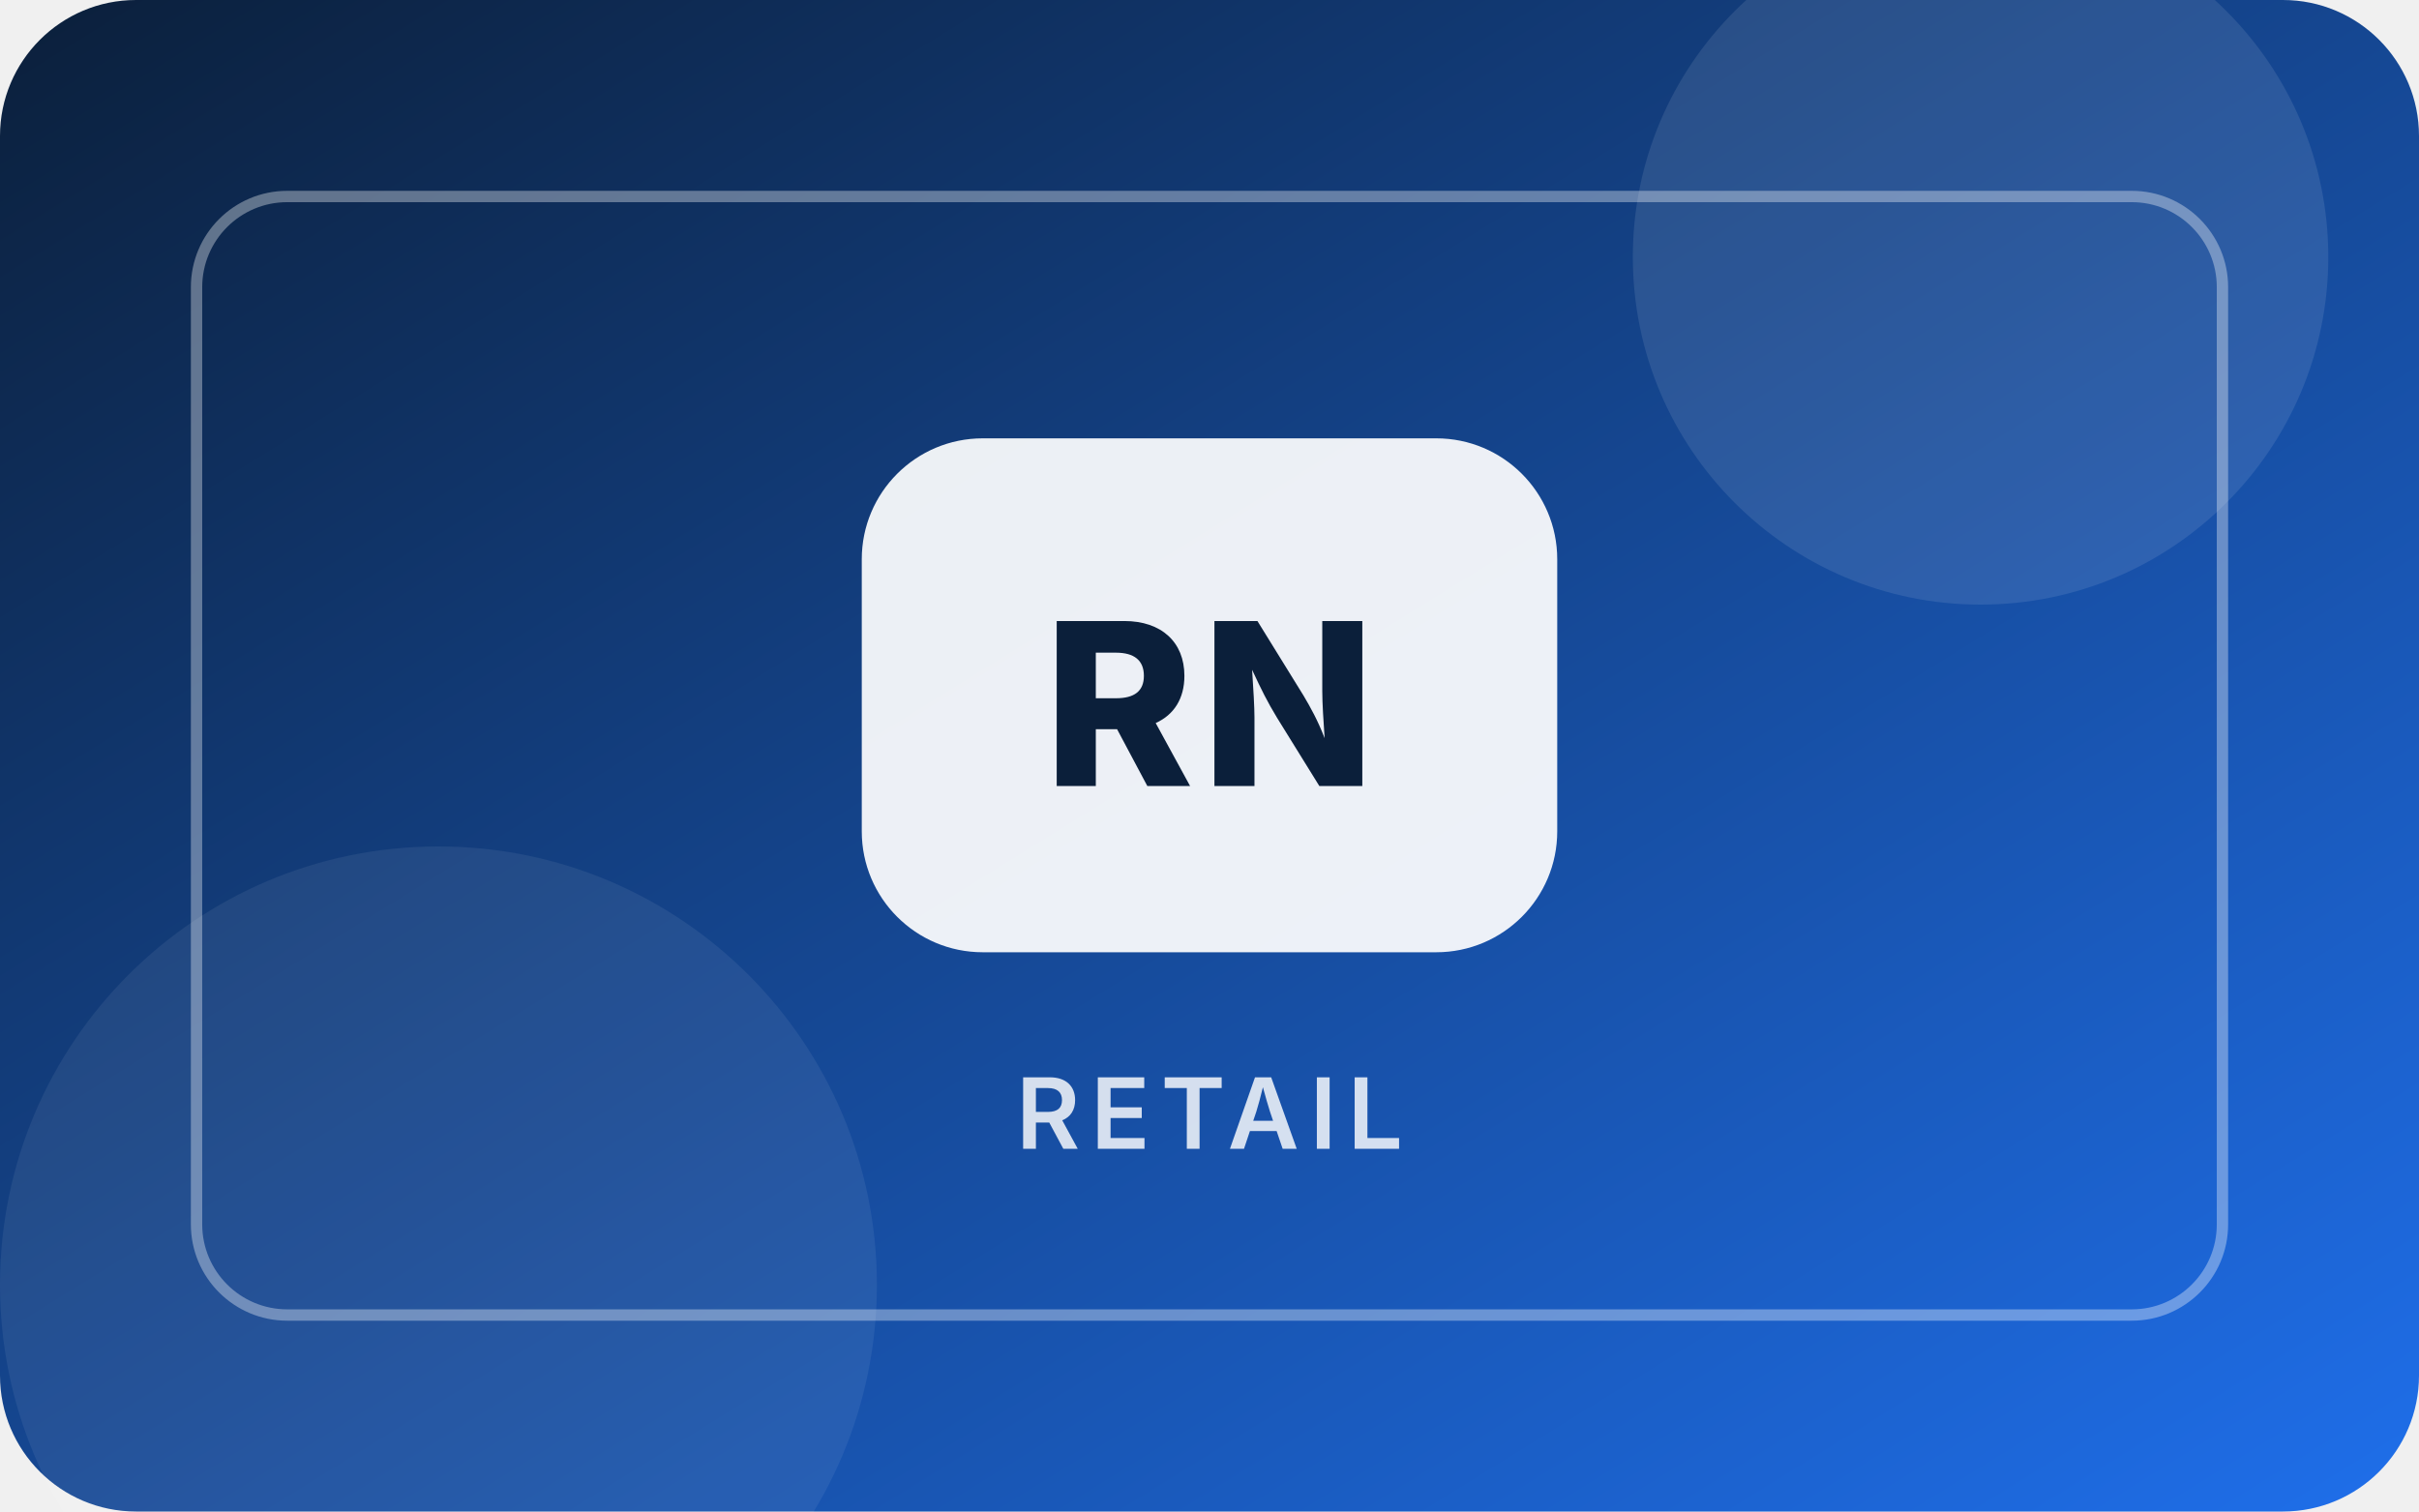
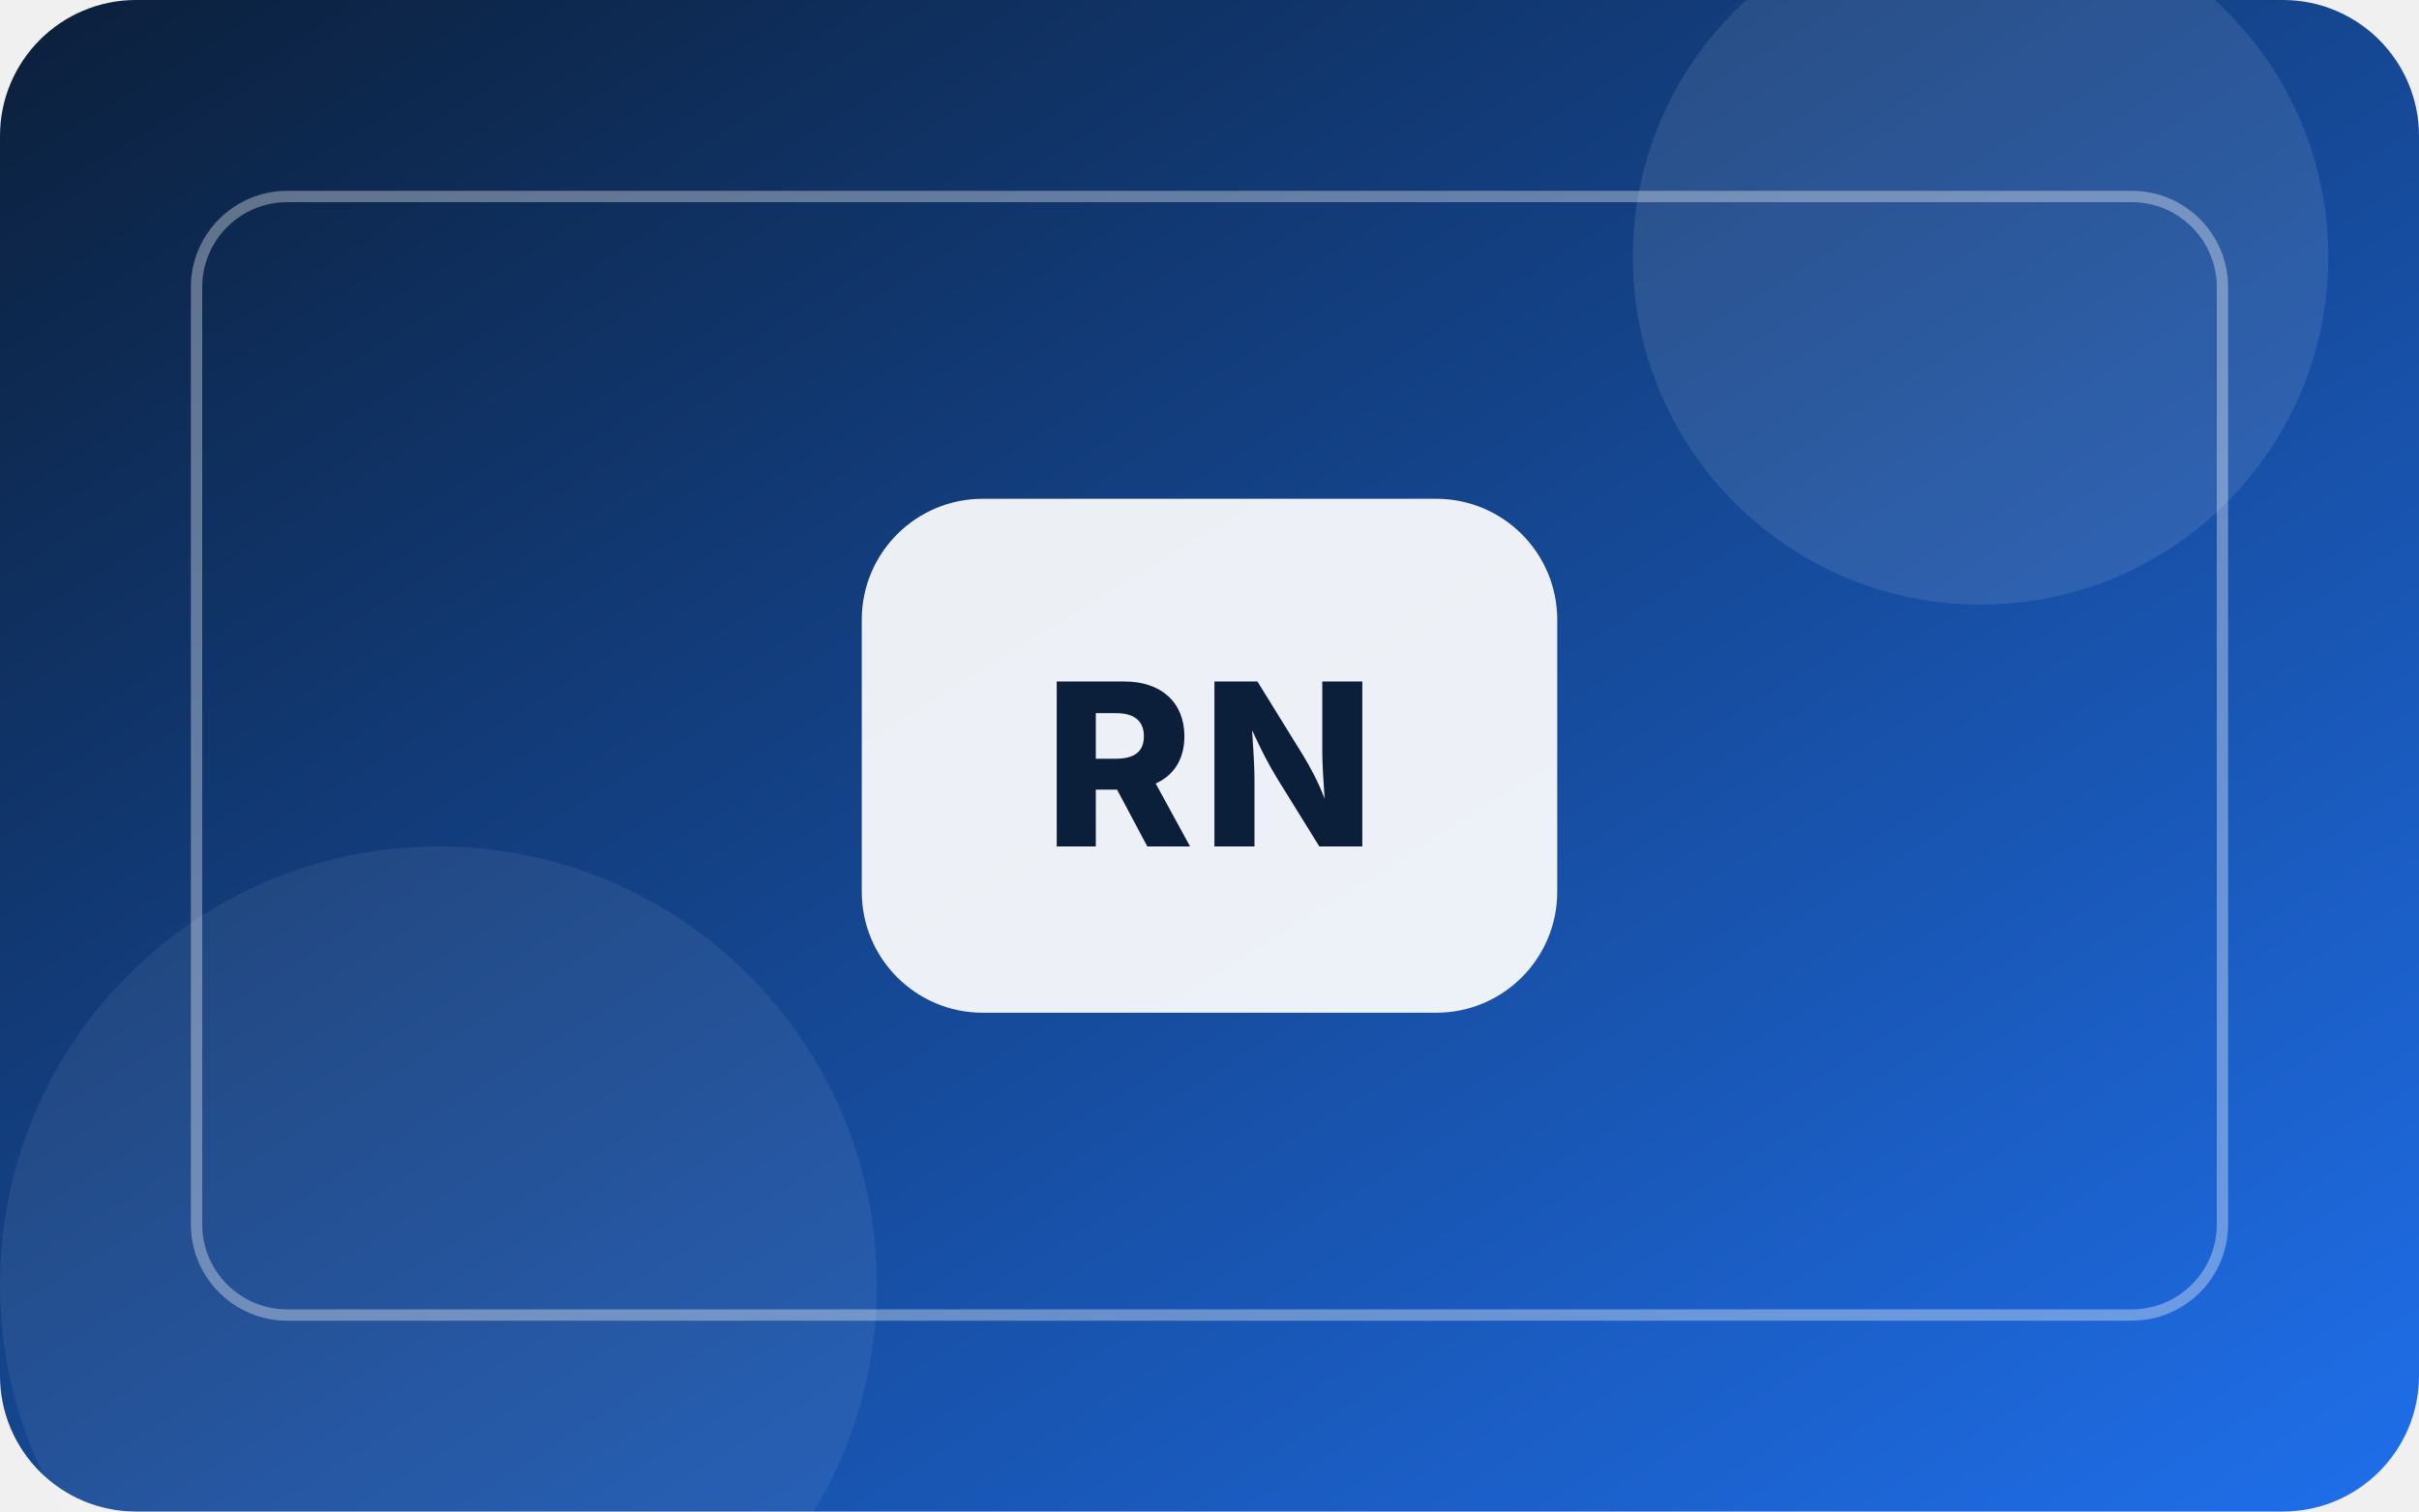
<svg xmlns="http://www.w3.org/2000/svg" viewBox="0 0 320 200" width="320" height="200" role="img" aria-label="Logo Retail RN">
  <defs>
    <linearGradient id="bg" x1="0" y1="0" x2="1" y2="1">
      <stop offset="0" stop-color="#0b1f3a" />
      <stop offset="1" stop-color="#1f6feb" />
    </linearGradient>
  </defs>
  <rect width="320" height="200" rx="18" fill="url(#bg)" />
  <circle cx="262" cy="34" r="46" fill="#ffffff" opacity="0.10" />
  <circle cx="58" cy="170" r="58" fill="#ffffff" opacity="0.07" />
  <rect x="26" y="26" width="268" height="148" rx="12" fill="none" stroke="#ffffff" stroke-opacity="0.35" stroke-width="1.5" />
-   <g transform="translate(160 92)">
+   <g transform="translate(160 100)">
    <rect x="-46" y="-34" width="92" height="68" rx="16" fill="#ffffff" opacity="0.92" />
    <text x="0" y="12" text-anchor="middle" font-family="Inter, Segoe UI, Arial, sans-serif" font-size="30" font-weight="800" fill="#0b1f3a" letter-spacing="1">RN</text>
  </g>
-   <text x="160" y="152" text-anchor="middle" font-family="Inter, Segoe UI, Arial, sans-serif" font-size="13" font-weight="600" fill="#ffffff" opacity="0.82" letter-spacing="1.4">RETAIL</text>
</svg>
